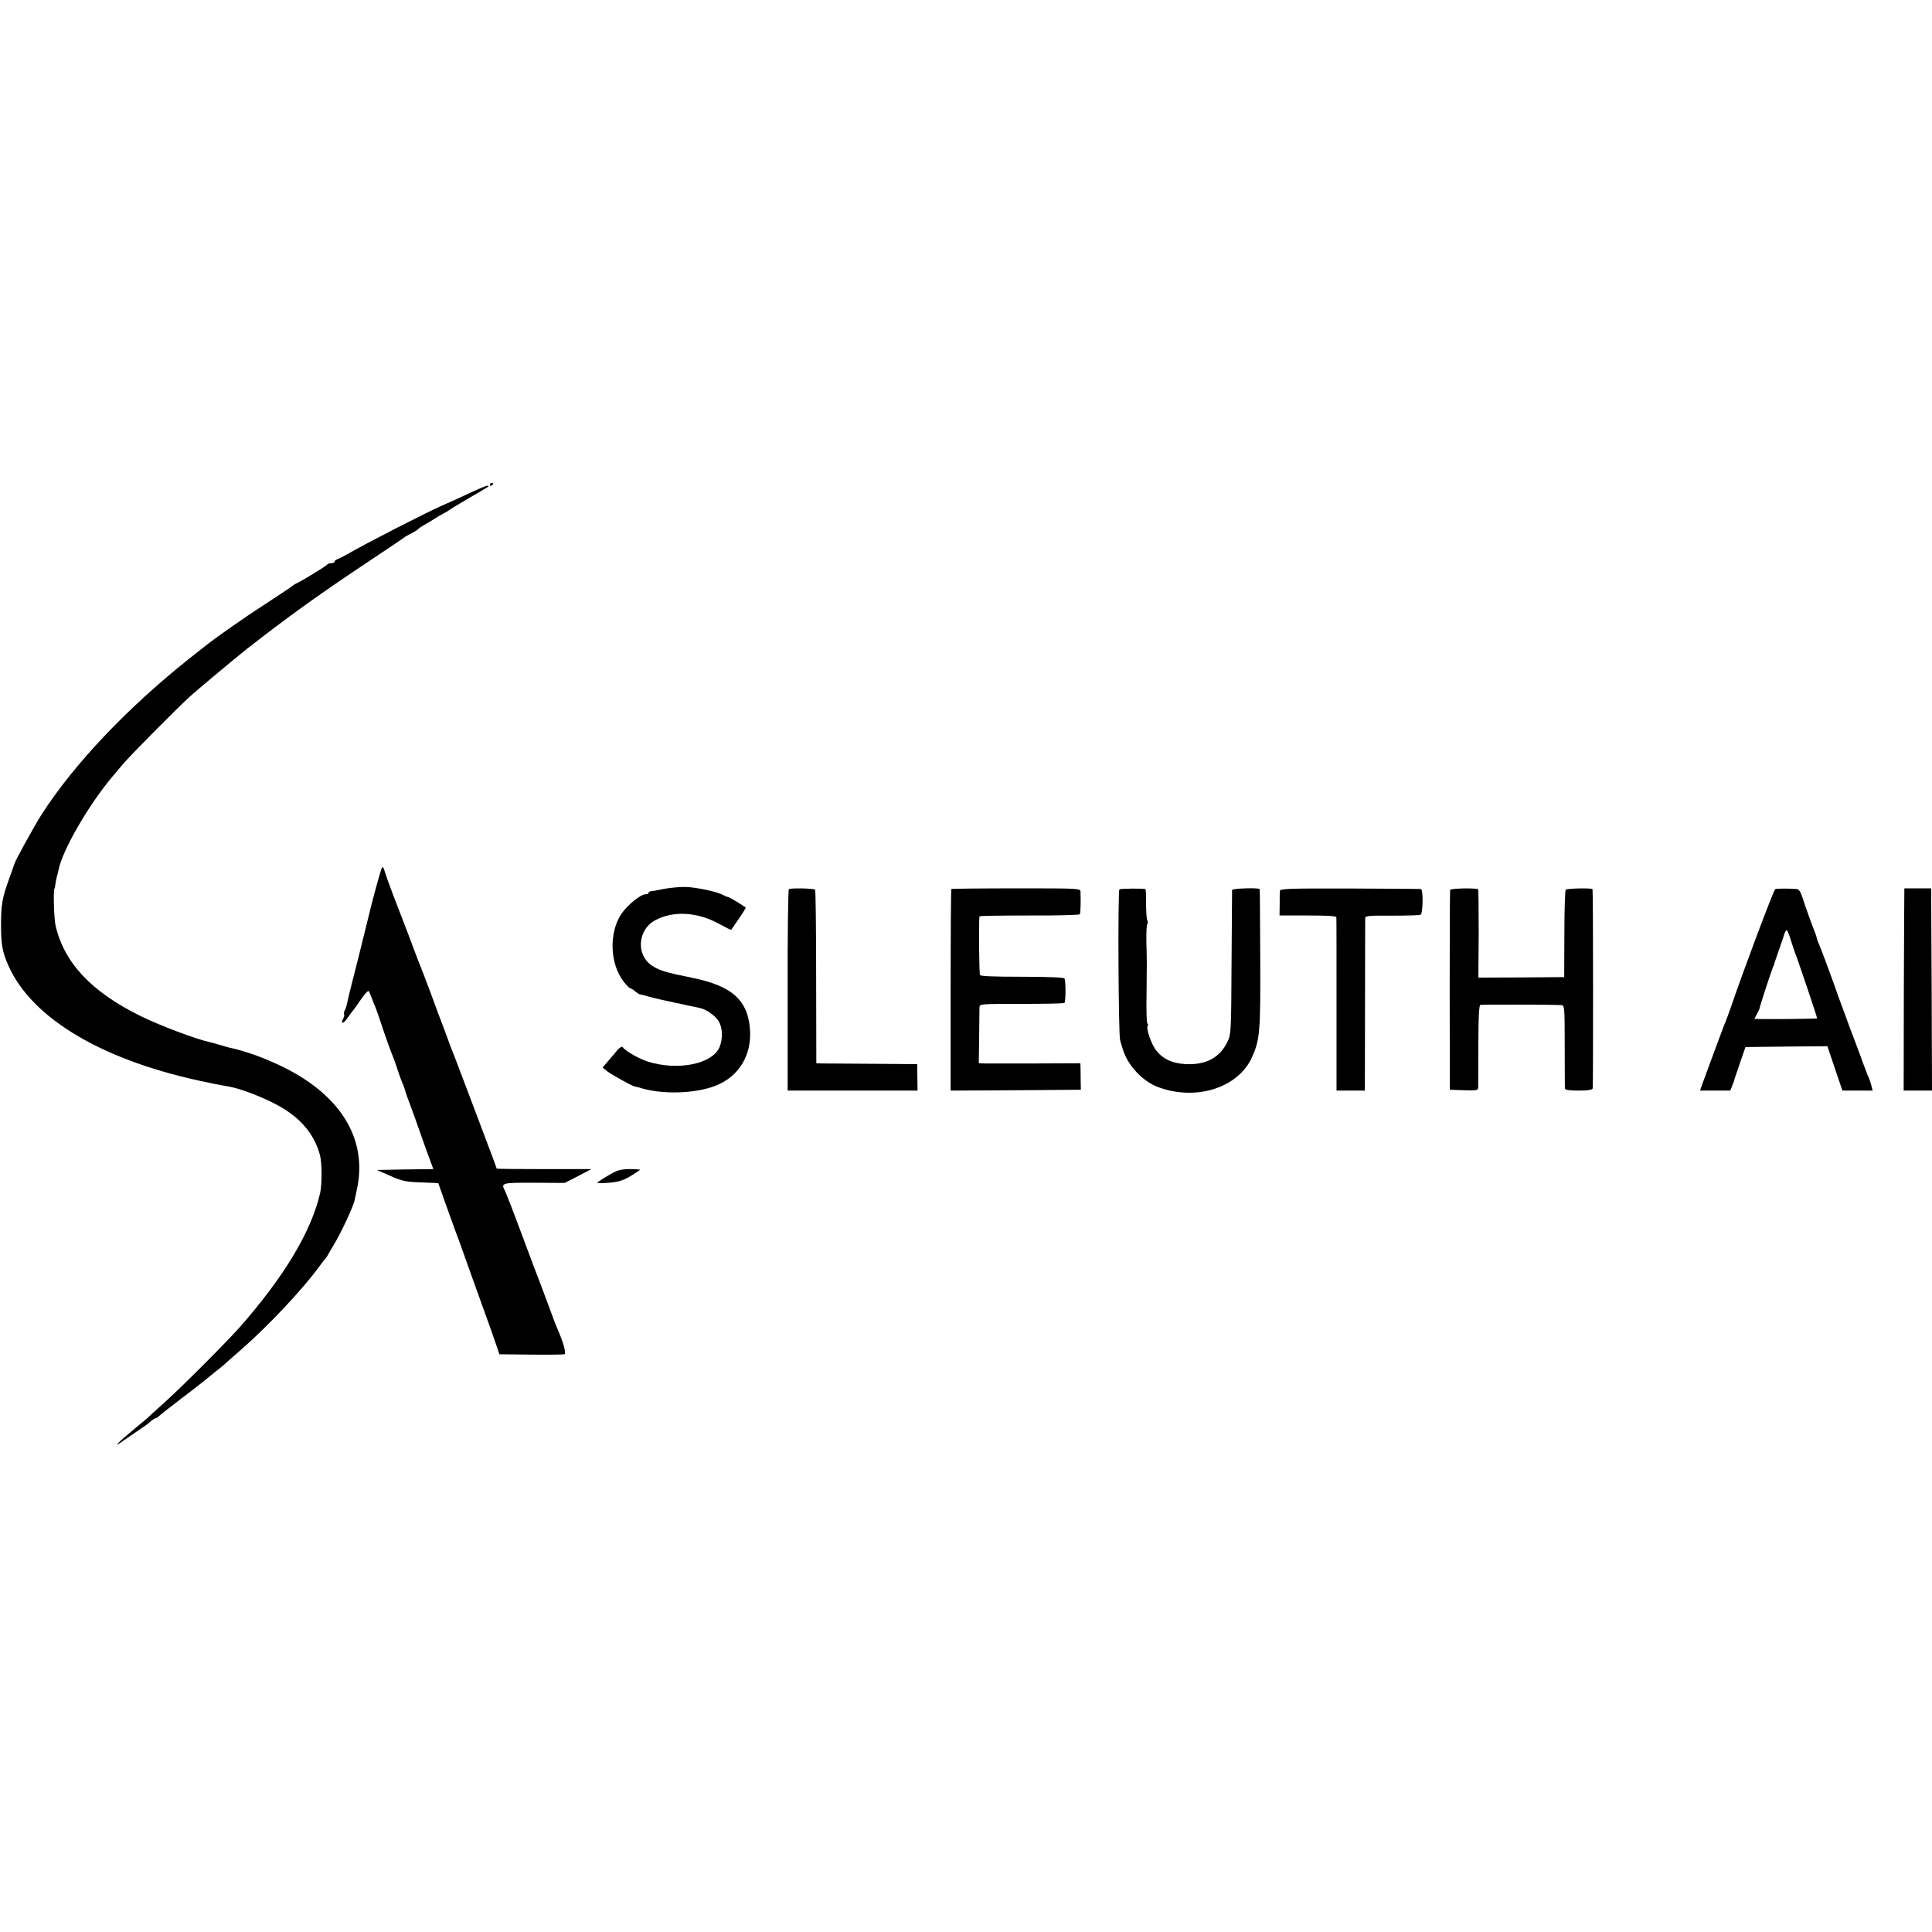
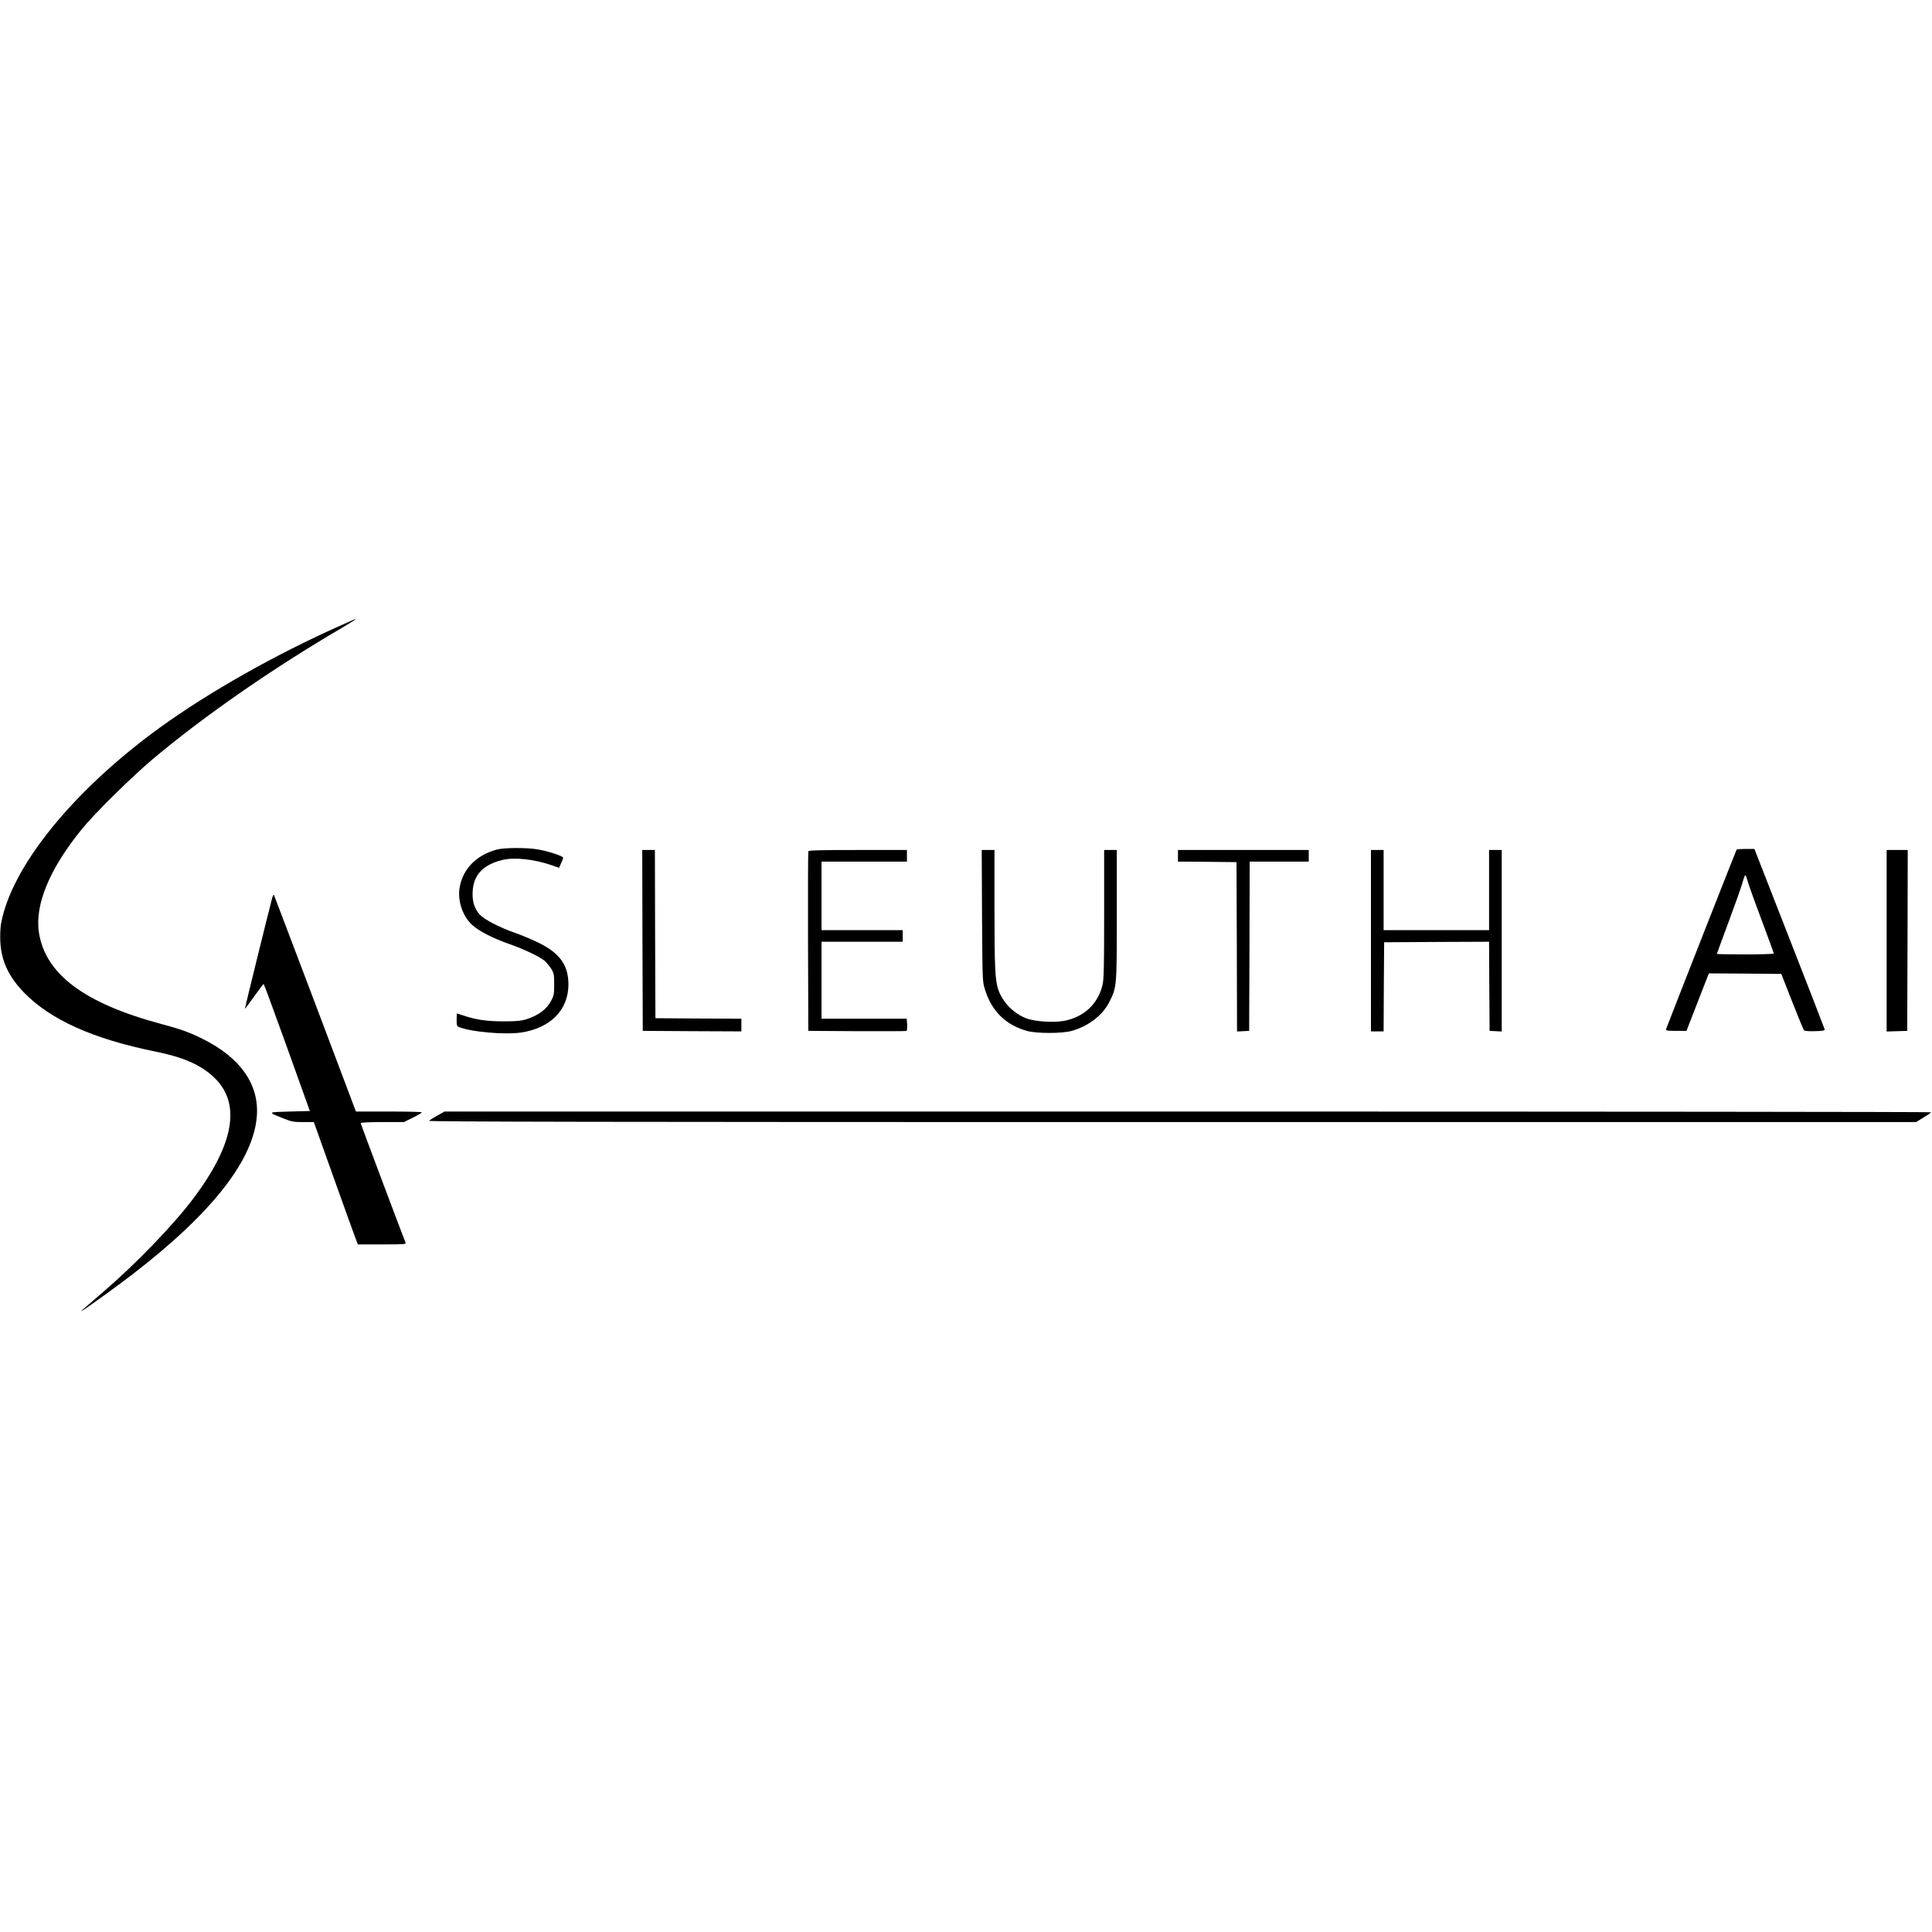
- <svg xmlns="http://www.w3.org/2000/svg" version="1.0" width="1132pt" height="1132pt" viewBox="0 0 1132 1132" preserveAspectRatio="xMidYMid meet">
-   <g transform="translate(0,1132) scale(0.1,-0.1)" fill="#000000" stroke="none">
-     <path d="M2870 8479 c0 -5 5 -7 10 -4 6 3 10 8 10 11 0 2 -4 4 -10 4 -5 0 -10 -5 -10 -11z" />
-     <path d="M2805 8455 c-27 -12 -75 -33 -105 -48 -30 -14 -77 -35 -105 -47 -108 -48 -445 -221 -560 -287 -22 -13 -48 -26 -57 -29 -10 -4 -18 -10 -18 -15 0 -5 -9 -9 -19 -9 -11 0 -22 -4 -25 -9 -5 -8 -154 -99 -181 -110 -5 -2 -14 -8 -20 -13 -5 -5 -78 -53 -160 -107 -126 -81 -291 -197 -355 -248 -8 -6 -53 -42 -100 -79 -359 -287 -665 -610 -855 -904 -45 -71 -157 -274 -162 -295 -1 -5 -16 -47 -32 -91 -38 -105 -45 -148 -45 -264 0 -115 8 -157 42 -235 138 -316 566 -567 1177 -689 17 -4 41 -9 55 -11 14 -3 40 -8 59 -11 64 -11 186 -56 275 -103 141 -73 227 -172 261 -300 12 -45 12 -170 1 -220 -51 -225 -210 -490 -471 -787 -81 -91 -340 -351 -444 -444 -46 -41 -89 -80 -95 -87 -7 -6 -42 -35 -77 -64 -102 -84 -136 -120 -64 -69 33 23 78 54 100 69 22 14 49 34 59 44 11 9 23 17 27 17 4 0 14 6 21 13 7 7 63 51 123 97 61 46 124 95 141 109 17 14 46 38 65 53 20 15 47 37 61 50 14 13 56 50 94 83 158 138 366 360 459 490 11 16 25 33 31 39 5 6 13 18 17 26 4 8 18 33 32 55 42 68 119 233 124 268 0 4 1 8 2 10 2 8 8 37 15 72 53 301 -127 562 -504 724 -76 34 -163 63 -227 78 -25 5 -30 7 -85 23 -25 7 -49 14 -55 15 -79 17 -293 98 -406 154 -284 141 -442 309 -493 526 -10 39 -15 220 -6 220 1 0 3 12 5 27 2 16 6 37 10 47 3 11 7 28 9 38 23 114 178 381 315 543 12 14 38 45 59 70 42 51 321 332 397 401 49 44 267 226 333 278 230 180 420 317 692 498 118 79 220 147 226 152 6 5 26 17 45 26 19 10 36 21 39 25 3 4 19 15 35 24 17 9 44 25 60 36 17 11 41 25 55 32 14 7 27 15 30 18 3 3 55 35 115 70 126 73 120 69 114 74 -2 2 -26 -6 -54 -19z" />
-     <path d="M2175 6013 c-31 -126 -58 -235 -60 -243 -2 -8 -19 -78 -39 -155 -20 -77 -38 -152 -41 -167 -2 -15 -9 -36 -14 -46 -6 -11 -8 -22 -5 -25 3 -3 1 -14 -5 -25 -19 -36 2 -32 27 6 14 20 28 39 31 42 3 3 24 31 45 63 22 32 42 54 46 50 4 -4 12 -24 19 -43 7 -19 17 -44 22 -55 4 -11 15 -40 23 -65 29 -89 67 -195 76 -215 5 -11 19 -49 30 -85 12 -36 26 -74 32 -85 5 -12 10 -27 12 -35 2 -8 8 -26 13 -40 6 -14 26 -70 46 -125 19 -55 51 -144 70 -197 l36 -98 -166 -2 -165 -3 79 -35 c69 -30 90 -35 180 -38 l101 -4 32 -91 c18 -51 45 -126 60 -167 16 -41 54 -147 85 -235 32 -88 75 -209 97 -270 22 -60 50 -139 62 -175 l22 -65 184 -2 c102 -1 190 0 197 2 12 4 -5 67 -40 147 -8 18 -20 49 -27 68 -7 19 -16 44 -20 55 -4 11 -18 47 -30 80 -12 33 -26 69 -30 80 -5 11 -50 130 -100 265 -50 135 -96 253 -101 262 -25 47 -21 49 170 48 l180 -1 78 40 78 41 -277 0 c-153 0 -278 1 -278 3 0 3 -14 42 -139 372 -56 149 -106 279 -110 290 -5 11 -18 45 -29 75 -11 30 -28 75 -37 100 -10 25 -42 110 -71 190 -30 80 -58 154 -63 165 -5 11 -18 45 -29 75 -21 57 -48 128 -128 335 -25 66 -48 130 -51 143 -3 12 -9 22 -13 22 -4 0 -33 -102 -65 -227z" />
-     <path d="M3892 6112 c-37 -8 -73 -14 -79 -14 -7 -1 -13 -5 -13 -10 0 -4 -8 -8 -19 -8 -27 0 -106 -64 -139 -113 -76 -111 -69 -297 14 -401 16 -20 32 -36 36 -36 4 0 17 -8 28 -17 11 -10 24 -18 28 -19 4 0 27 -6 52 -13 25 -8 97 -24 160 -37 63 -14 126 -27 140 -30 39 -8 90 -44 111 -78 23 -37 25 -103 5 -151 -42 -100 -246 -141 -424 -84 -51 17 -129 62 -144 84 -4 6 -19 -3 -35 -23 -15 -18 -40 -48 -55 -65 l-27 -32 27 -22 c24 -19 147 -87 161 -89 4 0 24 -5 46 -12 140 -39 345 -27 456 29 115 57 180 171 174 306 -9 180 -102 266 -340 314 -154 31 -193 43 -236 72 -93 62 -83 208 18 264 106 58 248 51 378 -21 37 -20 68 -36 69 -34 61 86 88 129 85 131 -37 25 -94 60 -103 61 -6 1 -20 7 -31 13 -35 19 -155 44 -216 46 -33 1 -90 -4 -127 -11z" />
-     <path d="M4622 6110 c-4 -3 -8 -269 -7 -592 l0 -588 381 0 380 0 -1 78 -1 77 -259 2 c-143 1 -276 2 -296 2 l-36 1 -1 506 c0 278 -3 508 -6 511 -8 8 -144 11 -154 3z" />
-     <path d="M5574 6111 c-2 -2 -4 -269 -4 -593 l0 -588 381 2 382 3 -1 53 c0 28 -1 63 -1 77 l-1 25 -257 -1 c-142 0 -276 0 -298 0 l-40 1 2 152 c1 84 2 163 2 175 1 21 2 21 246 21 135 0 248 2 252 6 8 8 8 130 0 143 -4 6 -96 10 -248 10 -161 0 -243 3 -247 10 -5 8 -8 312 -3 344 1 3 132 5 292 5 160 -1 293 3 296 7 4 7 6 74 4 132 -1 20 -8 20 -377 20 -207 0 -378 -2 -380 -4z" />
-     <path d="M6559 6109 c-10 -6 -6 -851 4 -884 3 -11 10 -35 16 -53 28 -94 115 -187 205 -221 225 -84 472 -5 553 177 45 102 49 150 47 577 -1 220 -2 402 -3 405 -2 10 -161 5 -162 -5 0 -5 -1 -197 -3 -425 -2 -397 -3 -417 -22 -460 -45 -96 -125 -140 -245 -135 -78 4 -132 28 -172 77 -29 34 -63 130 -53 147 4 5 3 12 -1 14 -5 3 -7 83 -5 179 2 207 2 171 -1 296 -1 57 1 106 6 109 4 2 3 12 -1 21 -4 9 -7 54 -7 100 1 45 -1 82 -4 83 -23 4 -145 3 -152 -2z" />
-     <path d="M7499 6100 c-1 -8 -1 -44 -1 -80 l-1 -64 167 0 c110 0 166 -3 166 -10 1 -6 1 -237 1 -513 l0 -503 83 0 83 0 1 498 c0 273 1 504 1 513 1 13 23 15 156 14 86 0 161 2 168 5 15 6 17 149 2 151 -5 1 -193 2 -418 3 -355 1 -407 -1 -408 -14z" />
-     <path d="M8497 6106 c-2 -6 -3 -272 -3 -591 l1 -580 83 -3 c73 -2 82 -1 83 15 0 10 1 122 1 250 0 164 4 233 12 235 9 3 407 2 472 -1 21 -1 22 -3 22 -238 0 -131 1 -244 1 -250 1 -9 24 -13 80 -13 54 0 80 4 83 13 3 10 3 1152 -1 1167 -2 8 -149 5 -157 -3 -4 -4 -8 -121 -8 -259 l-1 -253 -251 -2 -252 -1 2 259 c0 142 -1 259 -4 260 -40 7 -160 3 -163 -5z" />
-     <path d="M10401 6110 c-10 -8 -188 -481 -257 -685 -14 -38 -28 -79 -33 -90 -5 -11 -18 -45 -29 -75 -46 -123 -95 -257 -108 -292 l-13 -38 88 0 89 0 12 30 c7 16 12 31 12 34 1 3 15 47 33 98 l32 93 240 3 240 2 44 -130 44 -130 88 0 89 0 -7 28 c-3 15 -12 41 -20 57 -7 17 -18 46 -25 65 -7 19 -16 44 -20 55 -4 11 -17 45 -28 75 -12 30 -42 111 -67 180 -26 69 -48 130 -49 135 -2 6 -6 17 -9 25 -3 8 -22 60 -42 115 -20 55 -41 109 -46 120 -6 12 -11 27 -13 35 -2 8 -6 22 -9 30 -16 38 -60 160 -75 208 -11 36 -22 52 -34 53 -60 4 -121 3 -127 -1z m93 -302 c11 -35 22 -67 24 -72 8 -16 131 -380 129 -383 -3 -2 -230 -5 -315 -4 l-53 1 16 30 c8 16 15 31 15 32 -2 4 61 195 77 238 4 8 7 17 8 20 0 4 35 103 51 150 1 3 5 15 9 28 4 12 10 22 14 22 3 0 15 -28 25 -62z" />
-     <path d="M11158 6115 c0 0 -2 -267 -3 -592 l-1 -593 83 0 83 0 -2 592 -3 593 -77 0 c-43 0 -79 0 -80 0z" />
-     <path d="M3563 4432 c-35 -20 -63 -39 -63 -42 0 -3 30 -3 67 0 53 4 81 12 126 38 31 19 57 36 57 38 0 2 -28 4 -62 4 -54 -1 -72 -6 -125 -38z" />
+ <svg xmlns="http://www.w3.org/2000/svg" version="1.0" width="1832pt" height="1832pt" viewBox="0 0 1832 1832" preserveAspectRatio="xMidYMid meet">
+   <g transform="translate(0,1832) scale(0.1,-0.1)" fill="#000000" stroke="none">
+     <path d="M3230 12389 c-618 -275 -1249 -632 -1715 -969 -827 -600 -1411 -1324 -1506 -1864 -6 -39 -9 -110 -6 -165 9 -182 78 -331 223 -481 249 -258 653 -440 1241 -560 269 -54 433 -125 559 -243 264 -246 198 -634 -197 -1157 -188 -249 -544 -618 -844 -875 -235 -202 -232 -199 -200 -180 52 31 328 231 471 341 758 583 1154 1091 1180 1509 19 295 -159 547 -511 722 -125 63 -211 94 -395 143 -729 195 -1100 472 -1161 868 -40 264 101 604 408 981 123 151 468 491 673 664 483 406 1137 860 1788 1241 72 43 132 80 132 82 0 6 8 9 -140 -57z" />
+     <path d="M4711 10264 c-192 -52 -320 -180 -352 -356 -23 -126 27 -277 121 -361 63 -57 192 -123 345 -177 149 -53 288 -119 338 -160 20 -17 49 -53 65 -78 25 -43 27 -56 27 -147 0 -89 -3 -106 -27 -151 -46 -87 -122 -143 -243 -181 -48 -14 -92 -18 -215 -18 -161 1 -260 16 -377 56 -31 10 -58 19 -60 19 -1 0 -3 -27 -3 -60 0 -57 2 -61 28 -71 115 -45 429 -72 582 -50 279 41 450 214 450 456 0 179 -78 291 -268 388 -59 30 -161 74 -227 97 -165 58 -306 132 -350 182 -49 58 -68 124 -63 217 9 157 102 254 285 297 113 27 302 6 463 -50 l71 -25 19 42 c11 23 20 47 20 54 0 15 -138 61 -238 78 -102 19 -321 18 -391 -1z" />
+     <path d="M16467 10263 c-8 -14 -665 -1687 -669 -1703 -2 -13 13 -15 96 -15 l98 0 106 273 106 272 343 -2 344 -3 103 -263 c57 -145 108 -268 113 -273 5 -5 51 -9 104 -7 77 2 93 6 91 18 -2 8 -152 396 -335 863 l-331 847 -82 0 c-46 0 -85 -3 -87 -7z m108 -308 c9 -33 68 -197 131 -364 63 -167 114 -308 114 -313 0 -4 -121 -8 -270 -8 -148 0 -270 2 -270 5 0 2 49 136 109 297 60 161 120 330 133 375 12 45 26 79 29 75 4 -4 14 -34 24 -67z" />
+     <path d="M6092 9403 l3 -858 468 -3 467 -2 0 60 0 60 -407 2 -408 3 -3 798 -2 797 -60 0 -60 0 2 -857z" />
+     <path d="M7665 10248 c-3 -7 -4 -393 -3 -858 l3 -845 460 -3 c253 -1 465 0 470 2 6 2 8 28 7 60 l-4 56 -404 0 -404 0 0 365 0 365 385 0 385 0 0 55 0 55 -385 0 -385 0 0 325 0 325 405 0 405 0 0 55 0 55 -465 0 c-363 0 -467 -3 -470 -12z" />
+     <path d="M9312 9638 c4 -614 4 -624 27 -698 63 -207 197 -340 401 -396 91 -25 329 -25 420 0 159 44 296 148 359 275 71 139 71 144 71 828 l0 613 -60 0 -60 0 0 -607 c0 -501 -3 -619 -15 -671 -44 -184 -179 -309 -370 -343 -97 -17 -263 -6 -343 21 -126 44 -235 154 -277 279 -29 89 -35 214 -35 769 l0 552 -61 0 -60 0 3 -622z" />
+     <path d="M11170 10205 l0 -55 278 -2 277 -3 3 -803 2 -803 58 3 57 3 3 803 2 802 280 0 280 0 0 55 0 55 -620 0 -620 0 0 -55z" />
+     <path d="M13000 9400 l0 -860 60 0 60 0 2 423 3 422 497 3 498 2 2 -422 3 -423 58 -3 57 -3 0 861 0 860 -60 0 -60 0 0 -380 0 -380 -500 0 -500 0 0 380 0 380 -60 0 -60 0 0 -860z" />
+     <path d="M17890 9400 l0 -861 98 3 97 3 3 858 2 857 -100 0 -100 0 0 -860z" />
+     <path d="M2581 9805 c-43 -165 -261 -1048 -259 -1051 2 -1 41 51 88 117 46 65 87 119 90 119 3 0 103 -271 222 -602 l216 -603 -192 -5 c-213 -6 -211 -4 -62 -64 83 -33 98 -36 191 -36 l101 0 188 -527 c104 -291 198 -552 209 -580 l20 -53 229 0 c215 0 230 1 223 18 -57 145 -425 1125 -425 1132 0 6 80 10 205 10 l205 0 85 42 c47 23 85 46 85 50 0 5 -141 8 -313 8 l-312 0 -384 1018 c-212 559 -388 1024 -392 1032 -5 10 -10 2 -18 -25z" />
+     <path d="M4147 7742 c-37 -21 -73 -44 -79 -50 -9 -9 1652 -12 7045 -12 l7056 0 70 43 c39 23 71 45 71 50 0 4 -3171 7 -7047 7 l-7048 0 -68 -38z" />
  </g>
</svg>
